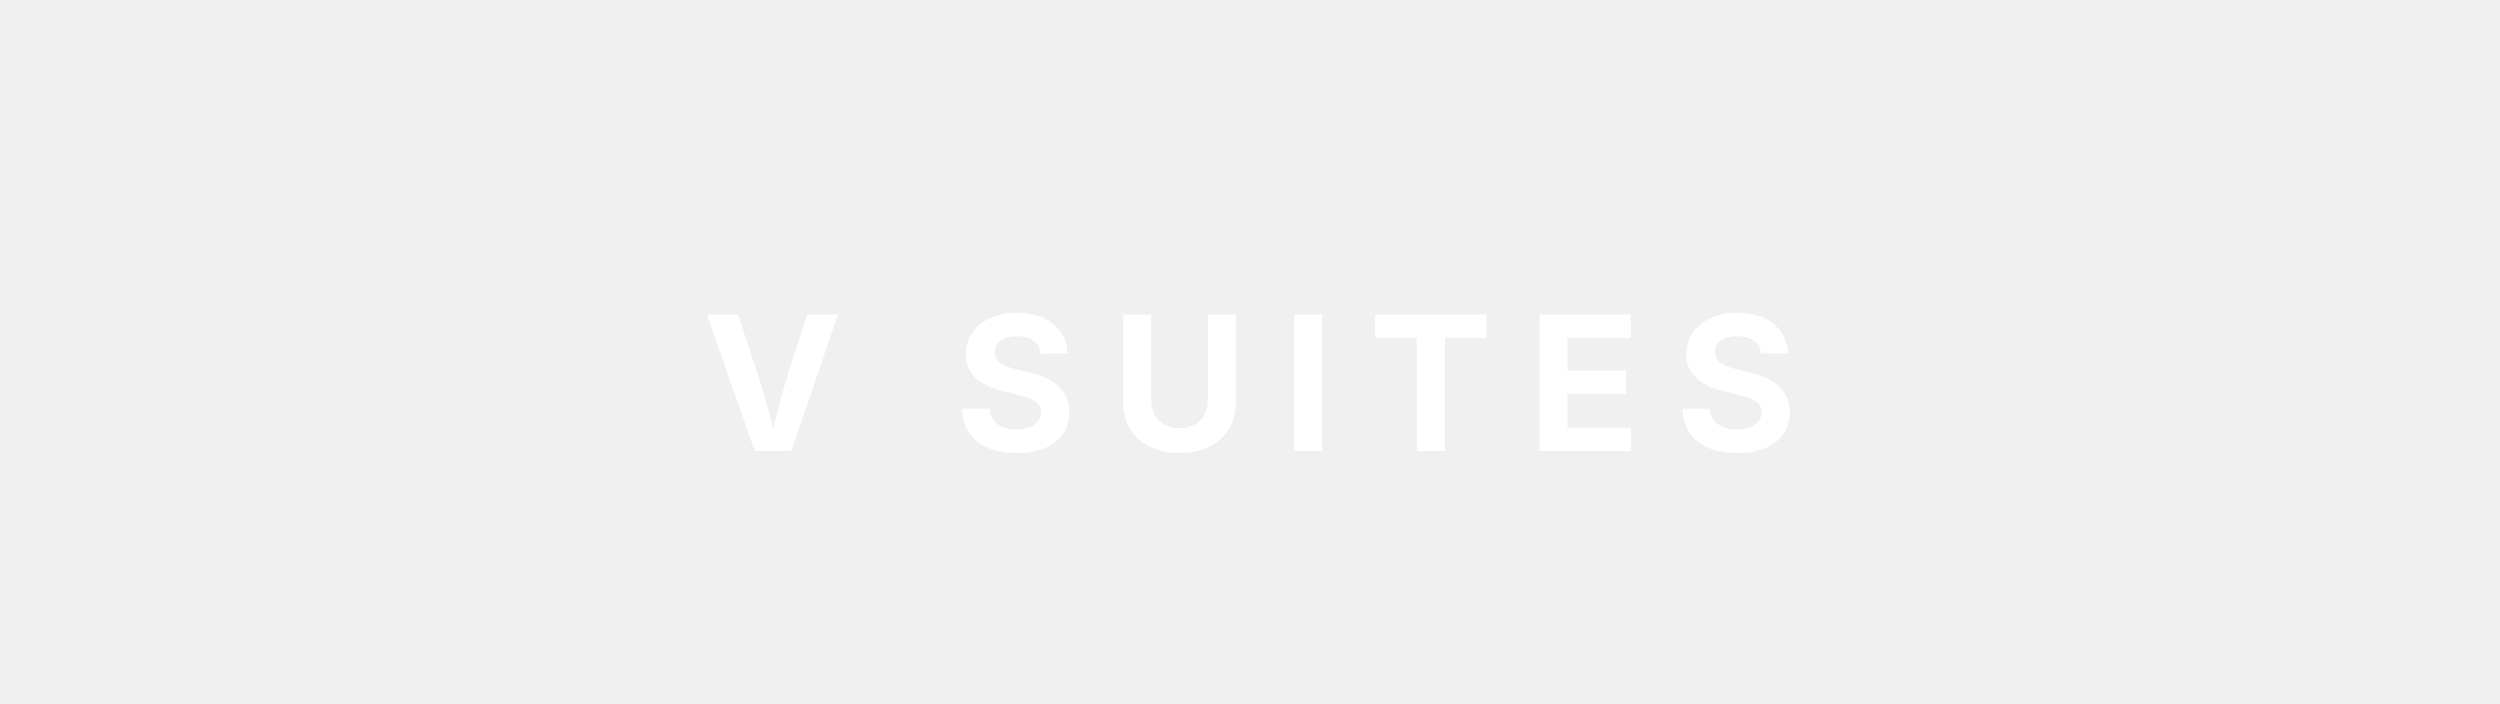
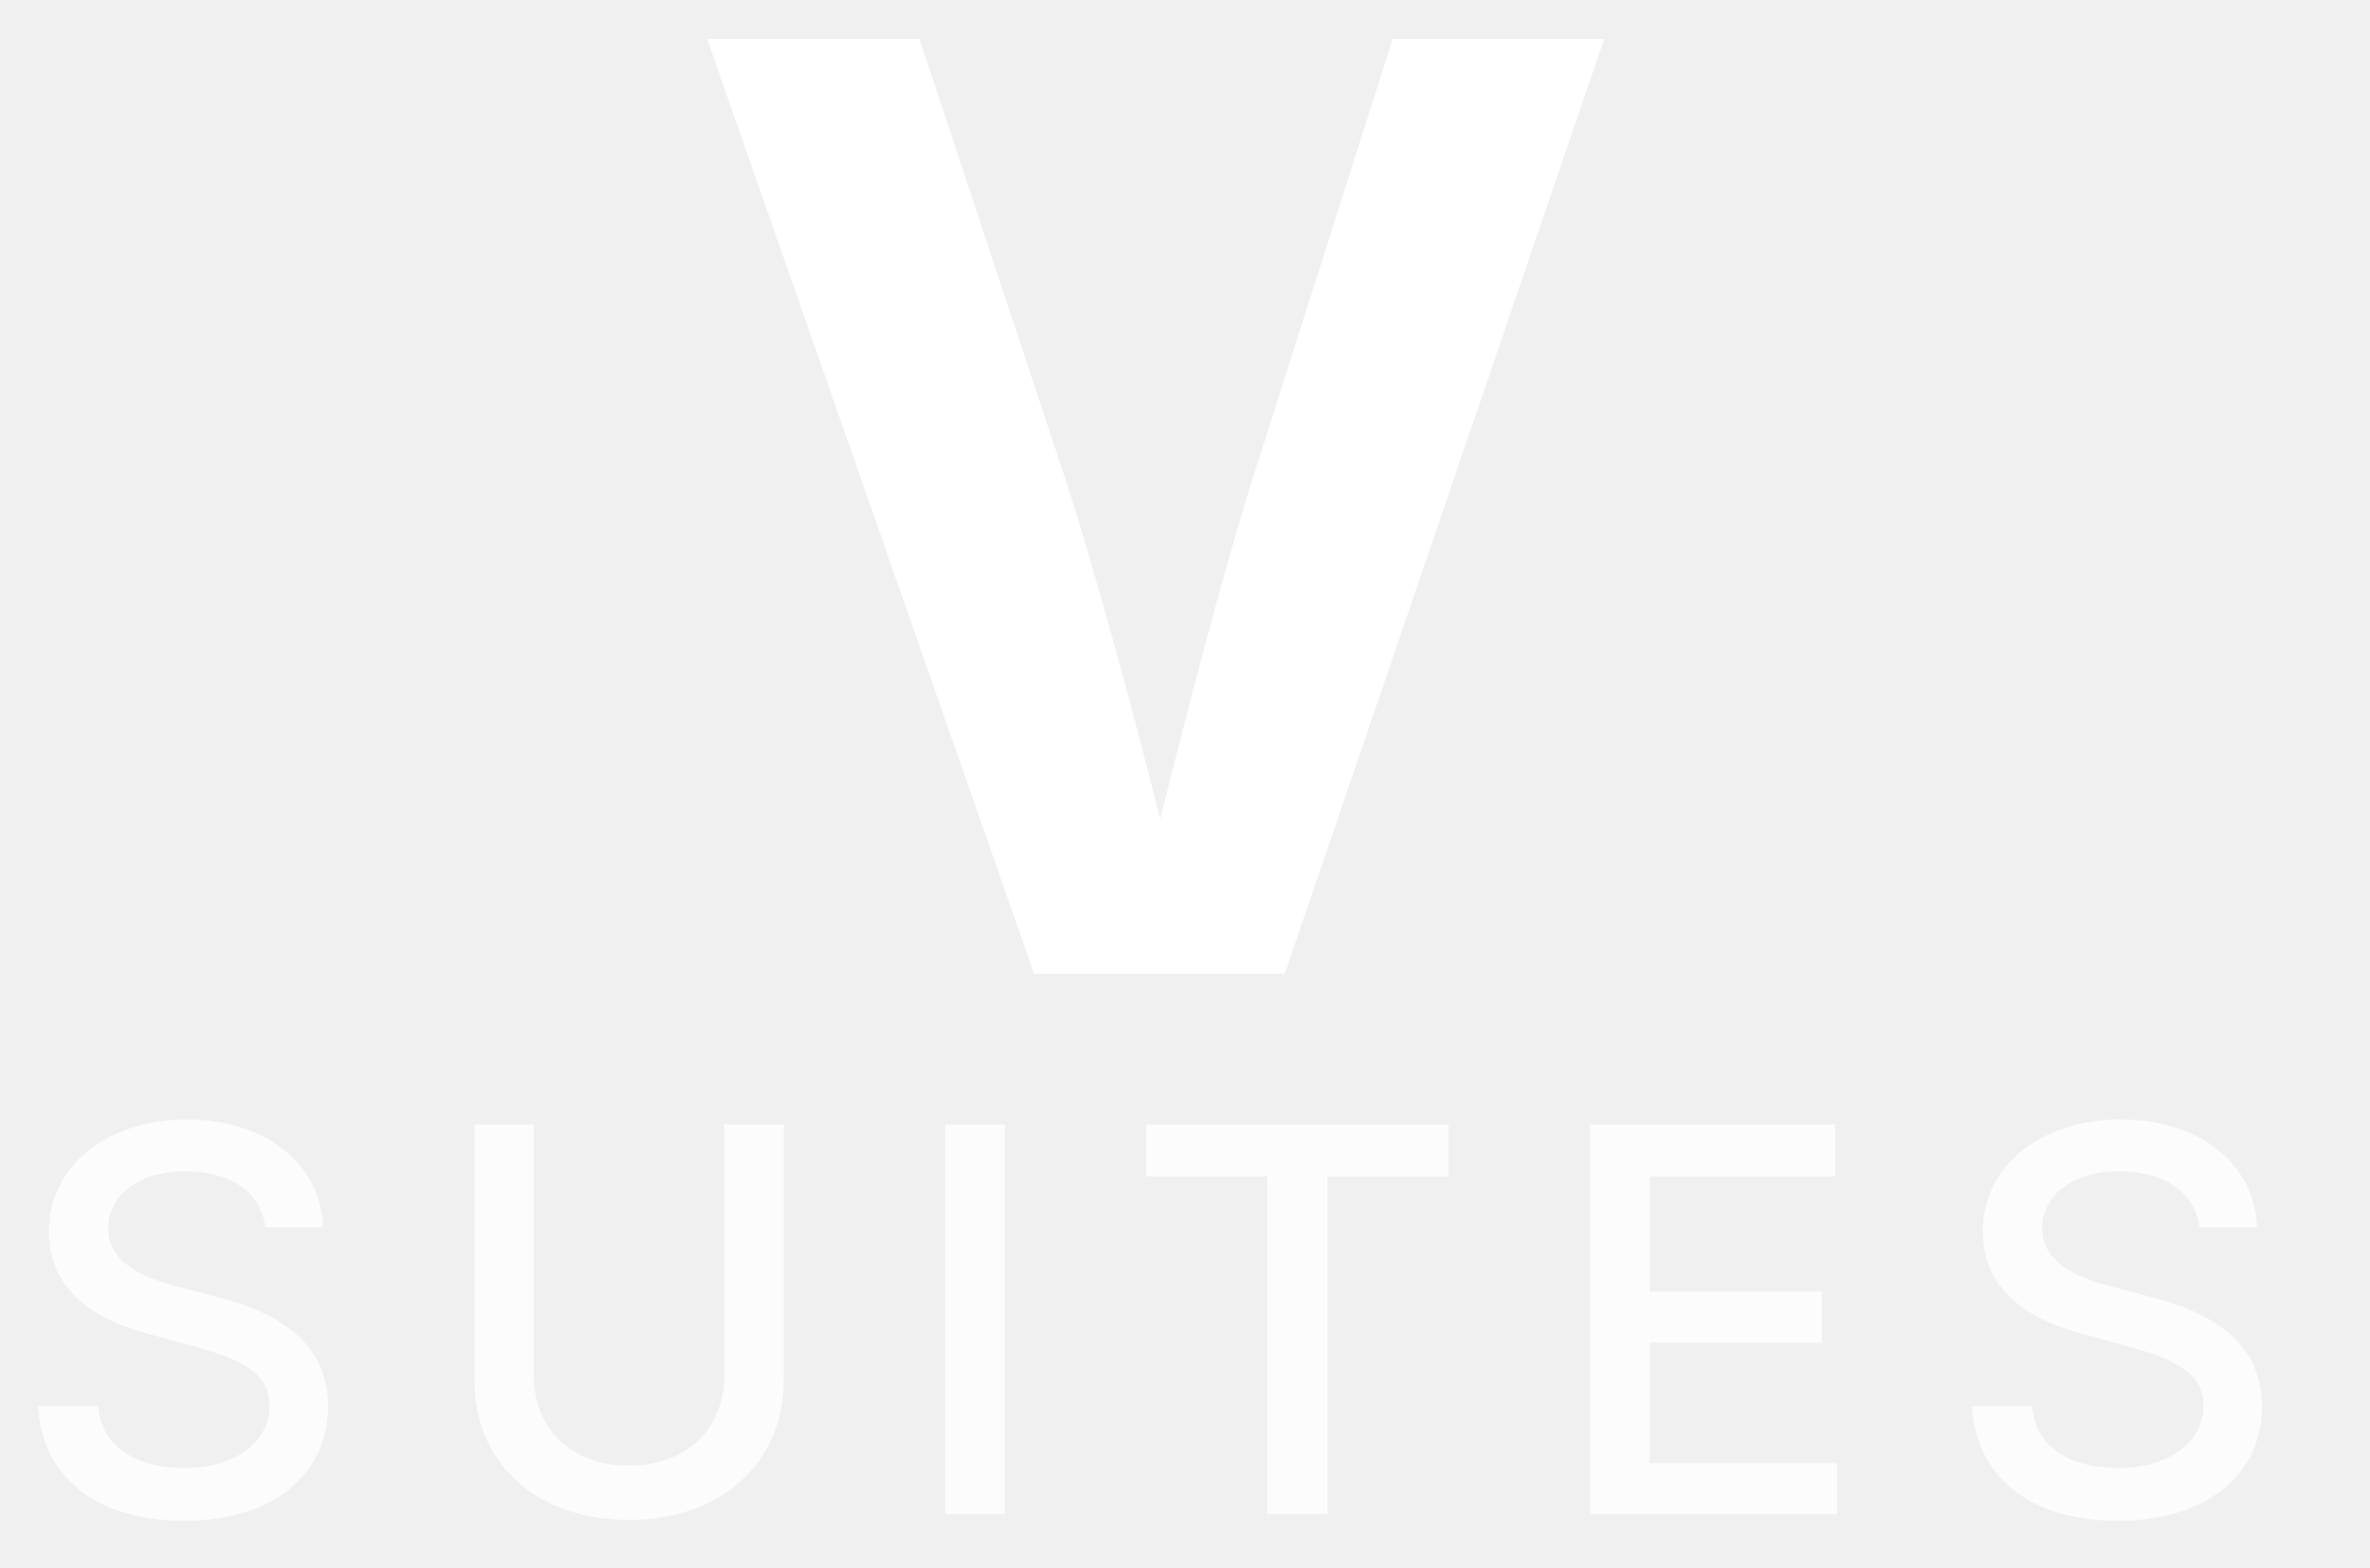
- <svg xmlns="http://www.w3.org/2000/svg" viewBox="0 0 320 90" fill="none">
-   <text x="160" y="49" text-anchor="middle" dominant-baseline="central" fill="#FFFFFF" font-family="Inter, -apple-system, sans-serif" font-size="24" font-weight="700" letter-spacing="0.18em">V SUITES</text>
+ <svg xmlns="http://www.w3.org/2000/svg" viewBox="0 0 44.3 29.3" fill="none">
+   <text x="21.6" y="18.2" text-anchor="middle" fill="#FFFFFF" font-family="Inter, -apple-system, sans-serif" font-size="24" font-weight="700" letter-spacing="0.05em" textLength="17.2" lengthAdjust="spacingAndGlyphs">V</text>
+   <text x="21.5" y="28.3" text-anchor="middle" fill="#FFFFFF" opacity="0.82" font-family="Inter, -apple-system, sans-serif" font-size="10" font-weight="500" letter-spacing="0.14em" textLength="42.3" lengthAdjust="spacingAndGlyphs">SUITES</text>
</svg>
